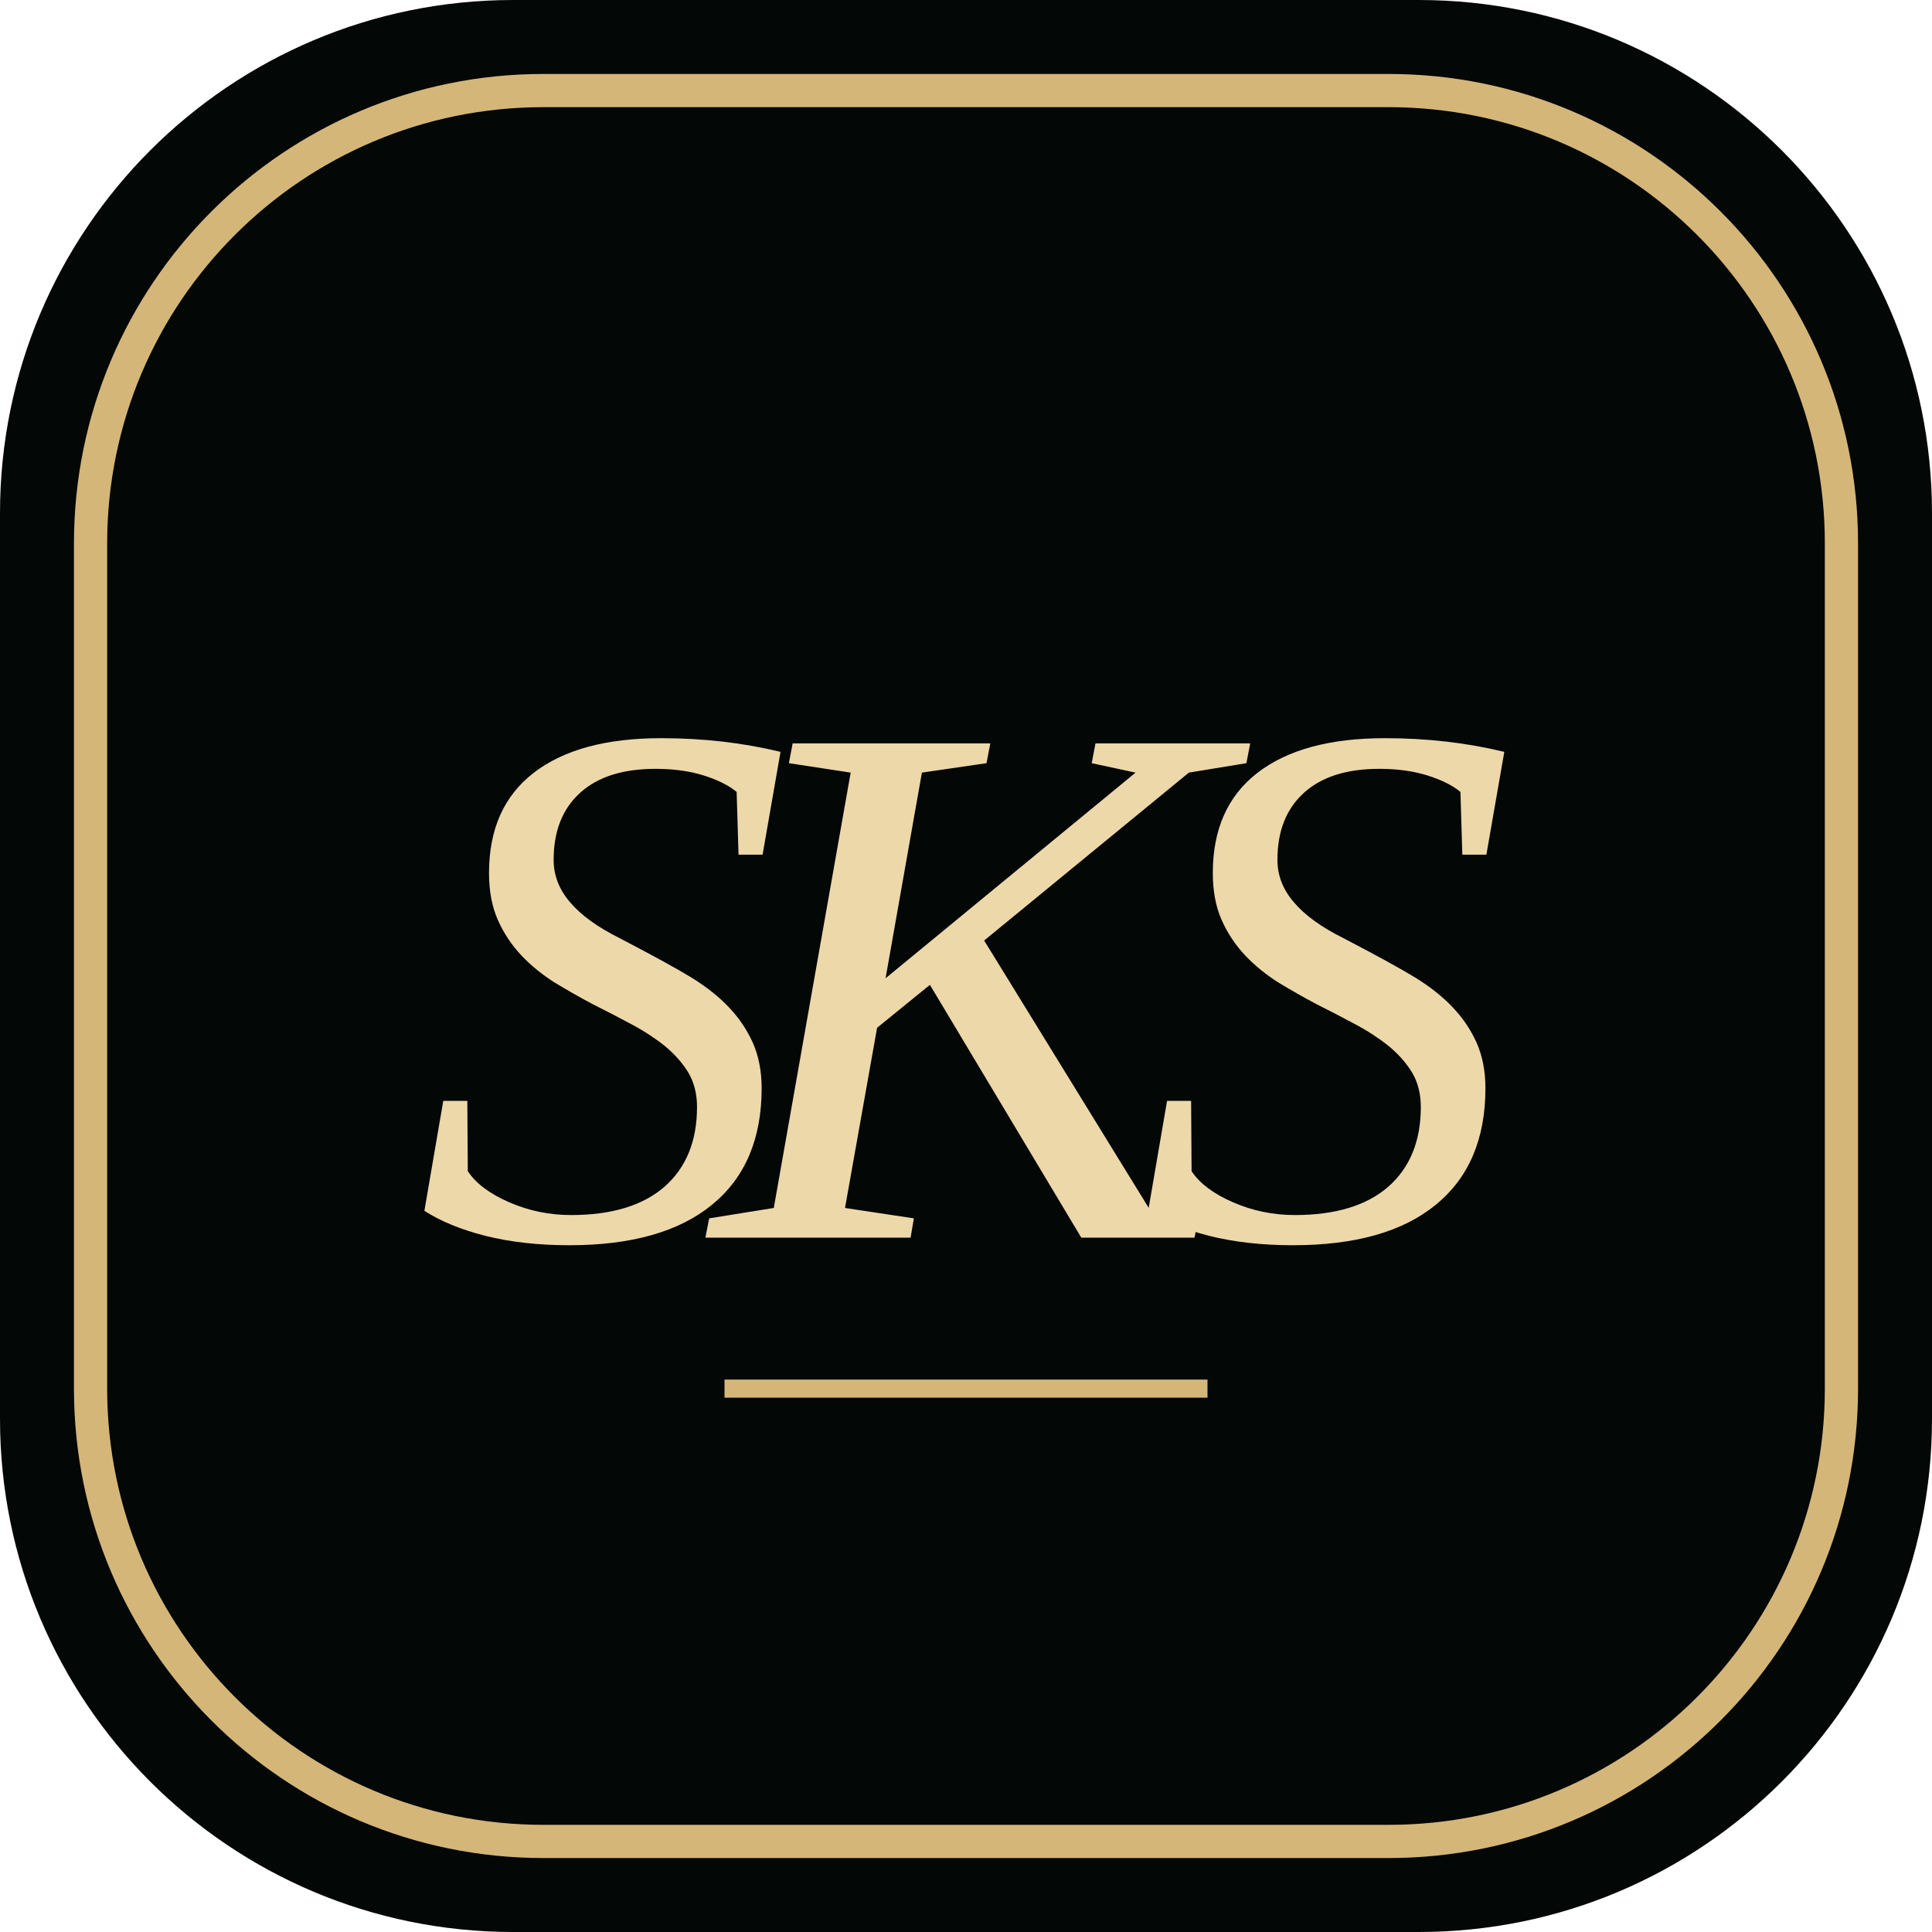
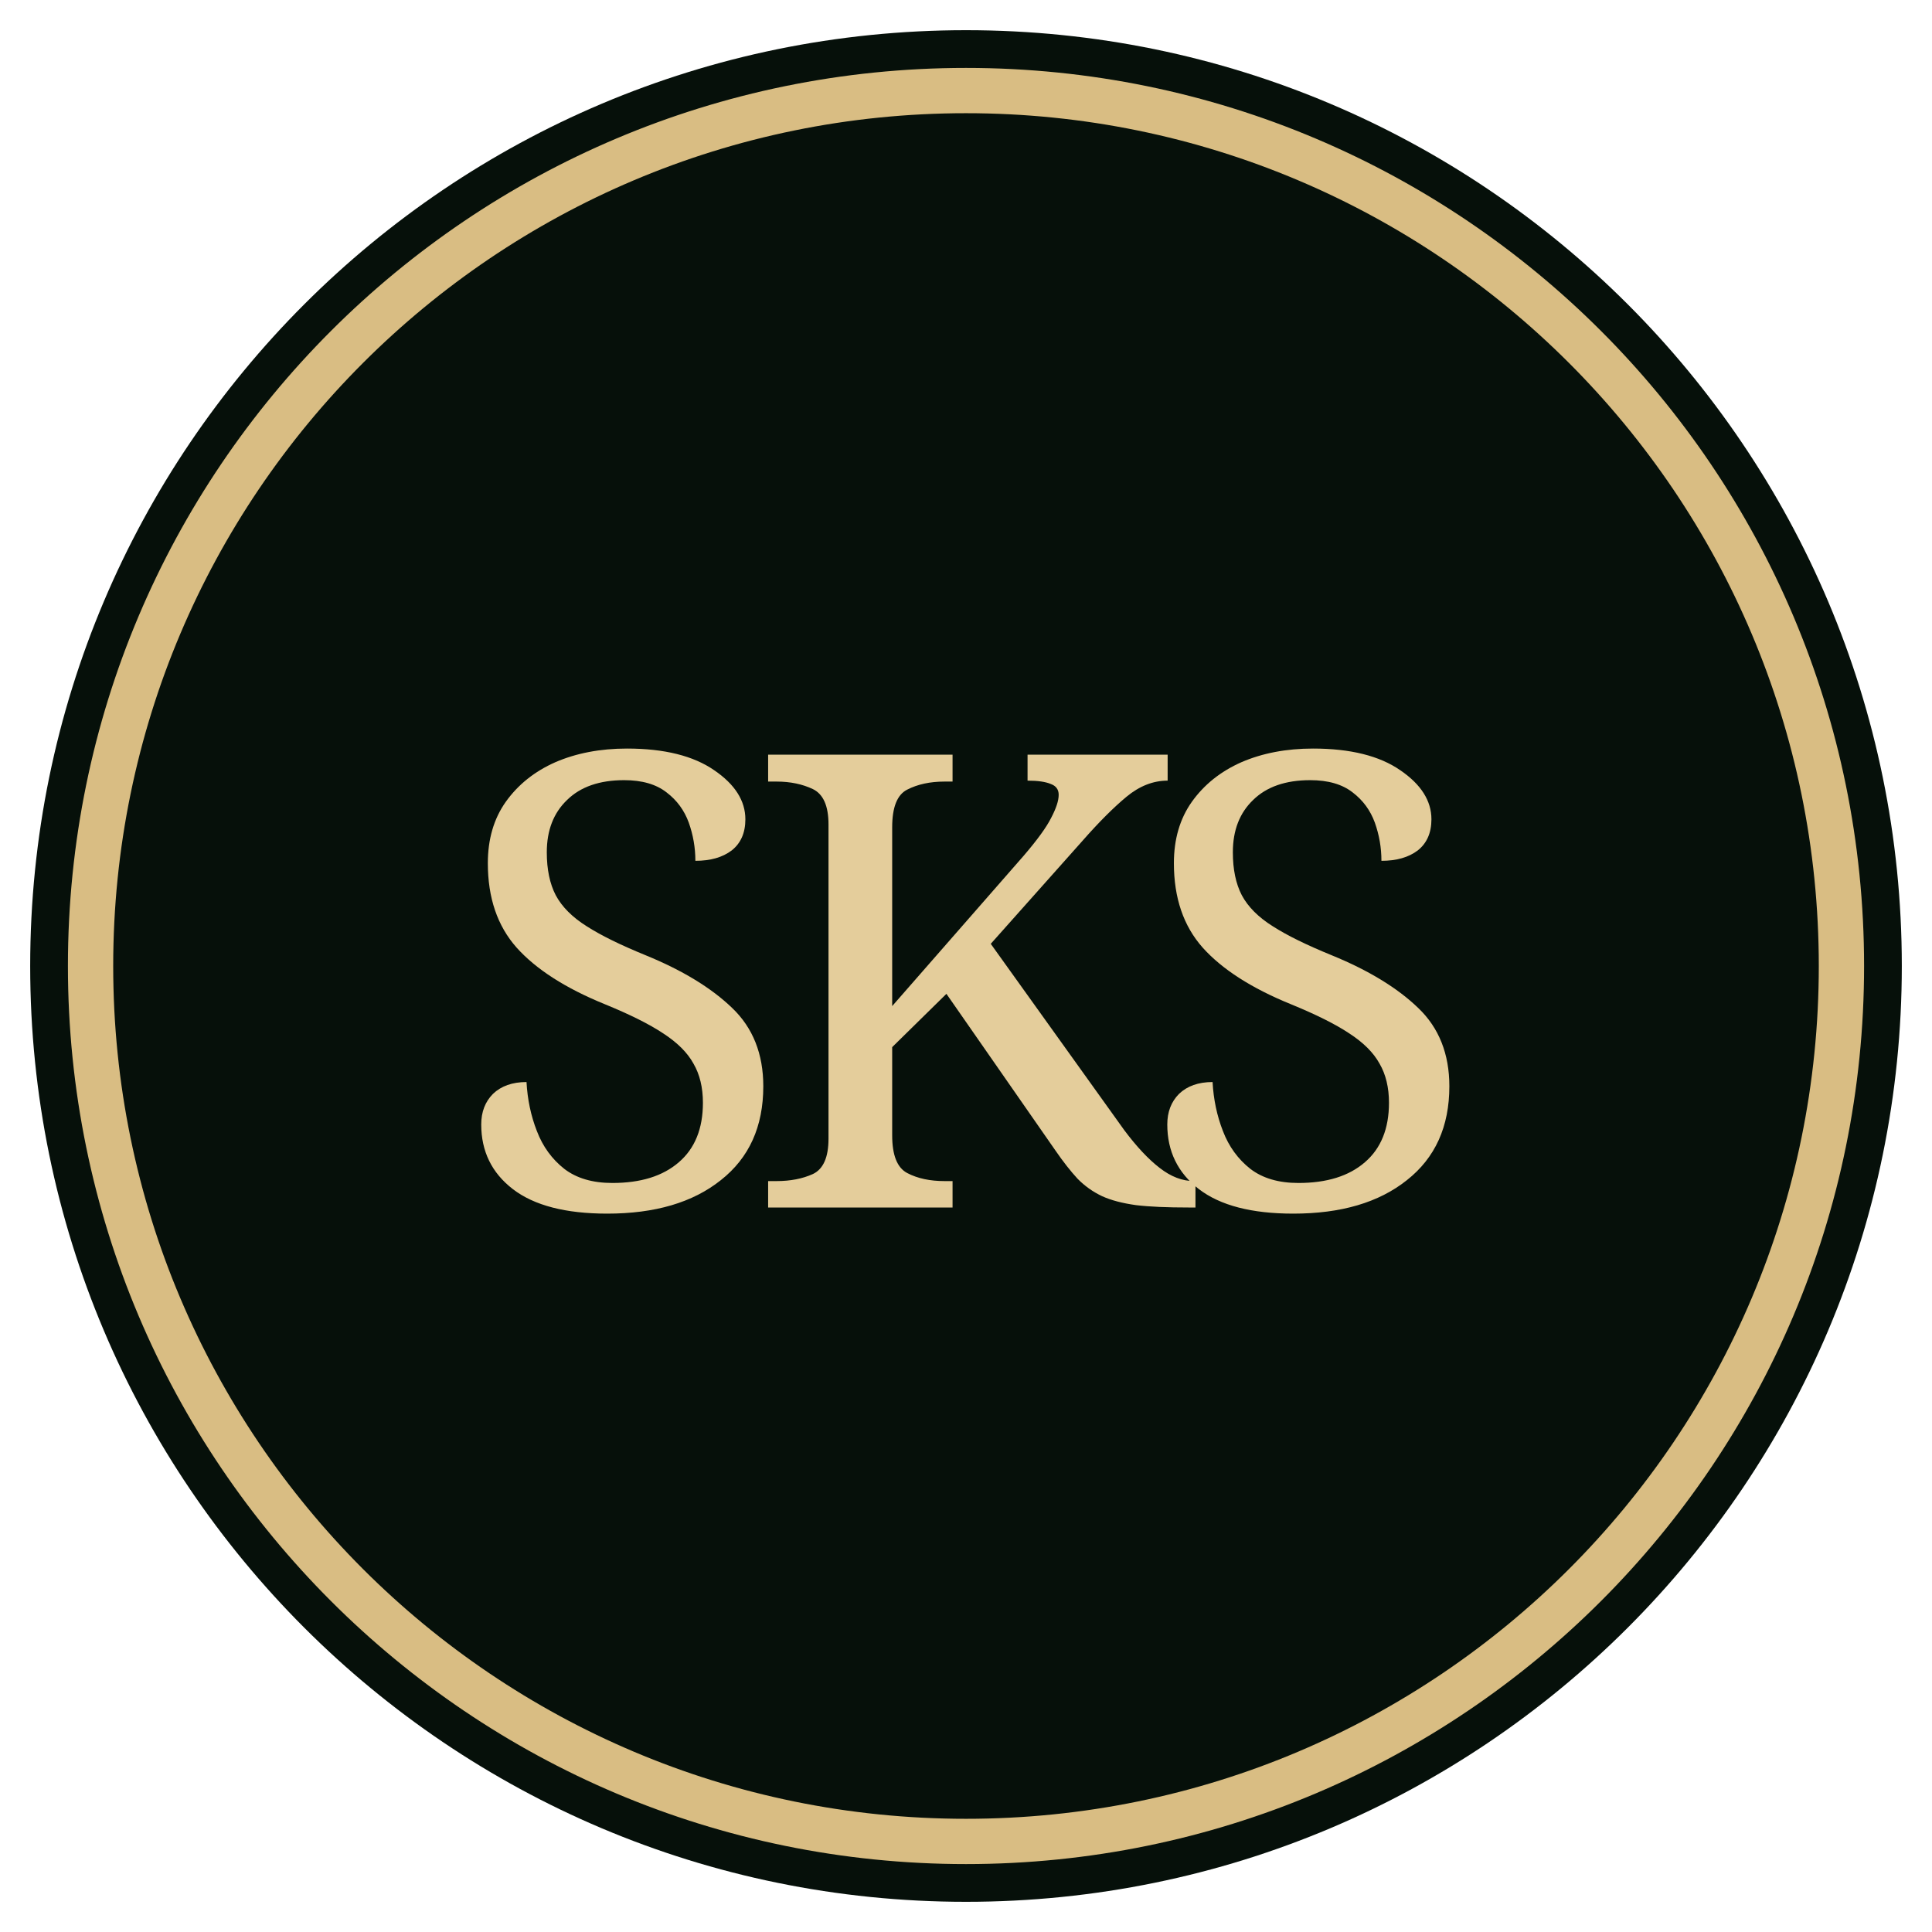
<svg xmlns="http://www.w3.org/2000/svg" viewBox="0 0 64 64">
-   <rect width="64" height="64" rx="17" fill="#030705" />
-   <rect x="3" y="3" width="58" height="58" rx="15" fill="none" stroke="#d4b679" stroke-width="1.1" />
-   <text x="32" y="41" text-anchor="middle" fill="#edd8aa" font-family="Georgia, Times New Roman, serif" font-style="italic" font-size="25" letter-spacing="-2.6">SKS</text>
-   <path d="M24 46h16" stroke="#d4b679" stroke-width=".6" />
+   <circle cx="32" cy="32" r="31" fill="#06100a" />
+   <circle cx="32" cy="32" r="29" fill="none" stroke="#d9bd83" stroke-width="1.5" />
+   <text x="32" y="40" text-anchor="middle" fill="#e4cd9b" font-family="Georgia, serif" font-size="21" letter-spacing="-1.7">SKS</text>
</svg>
